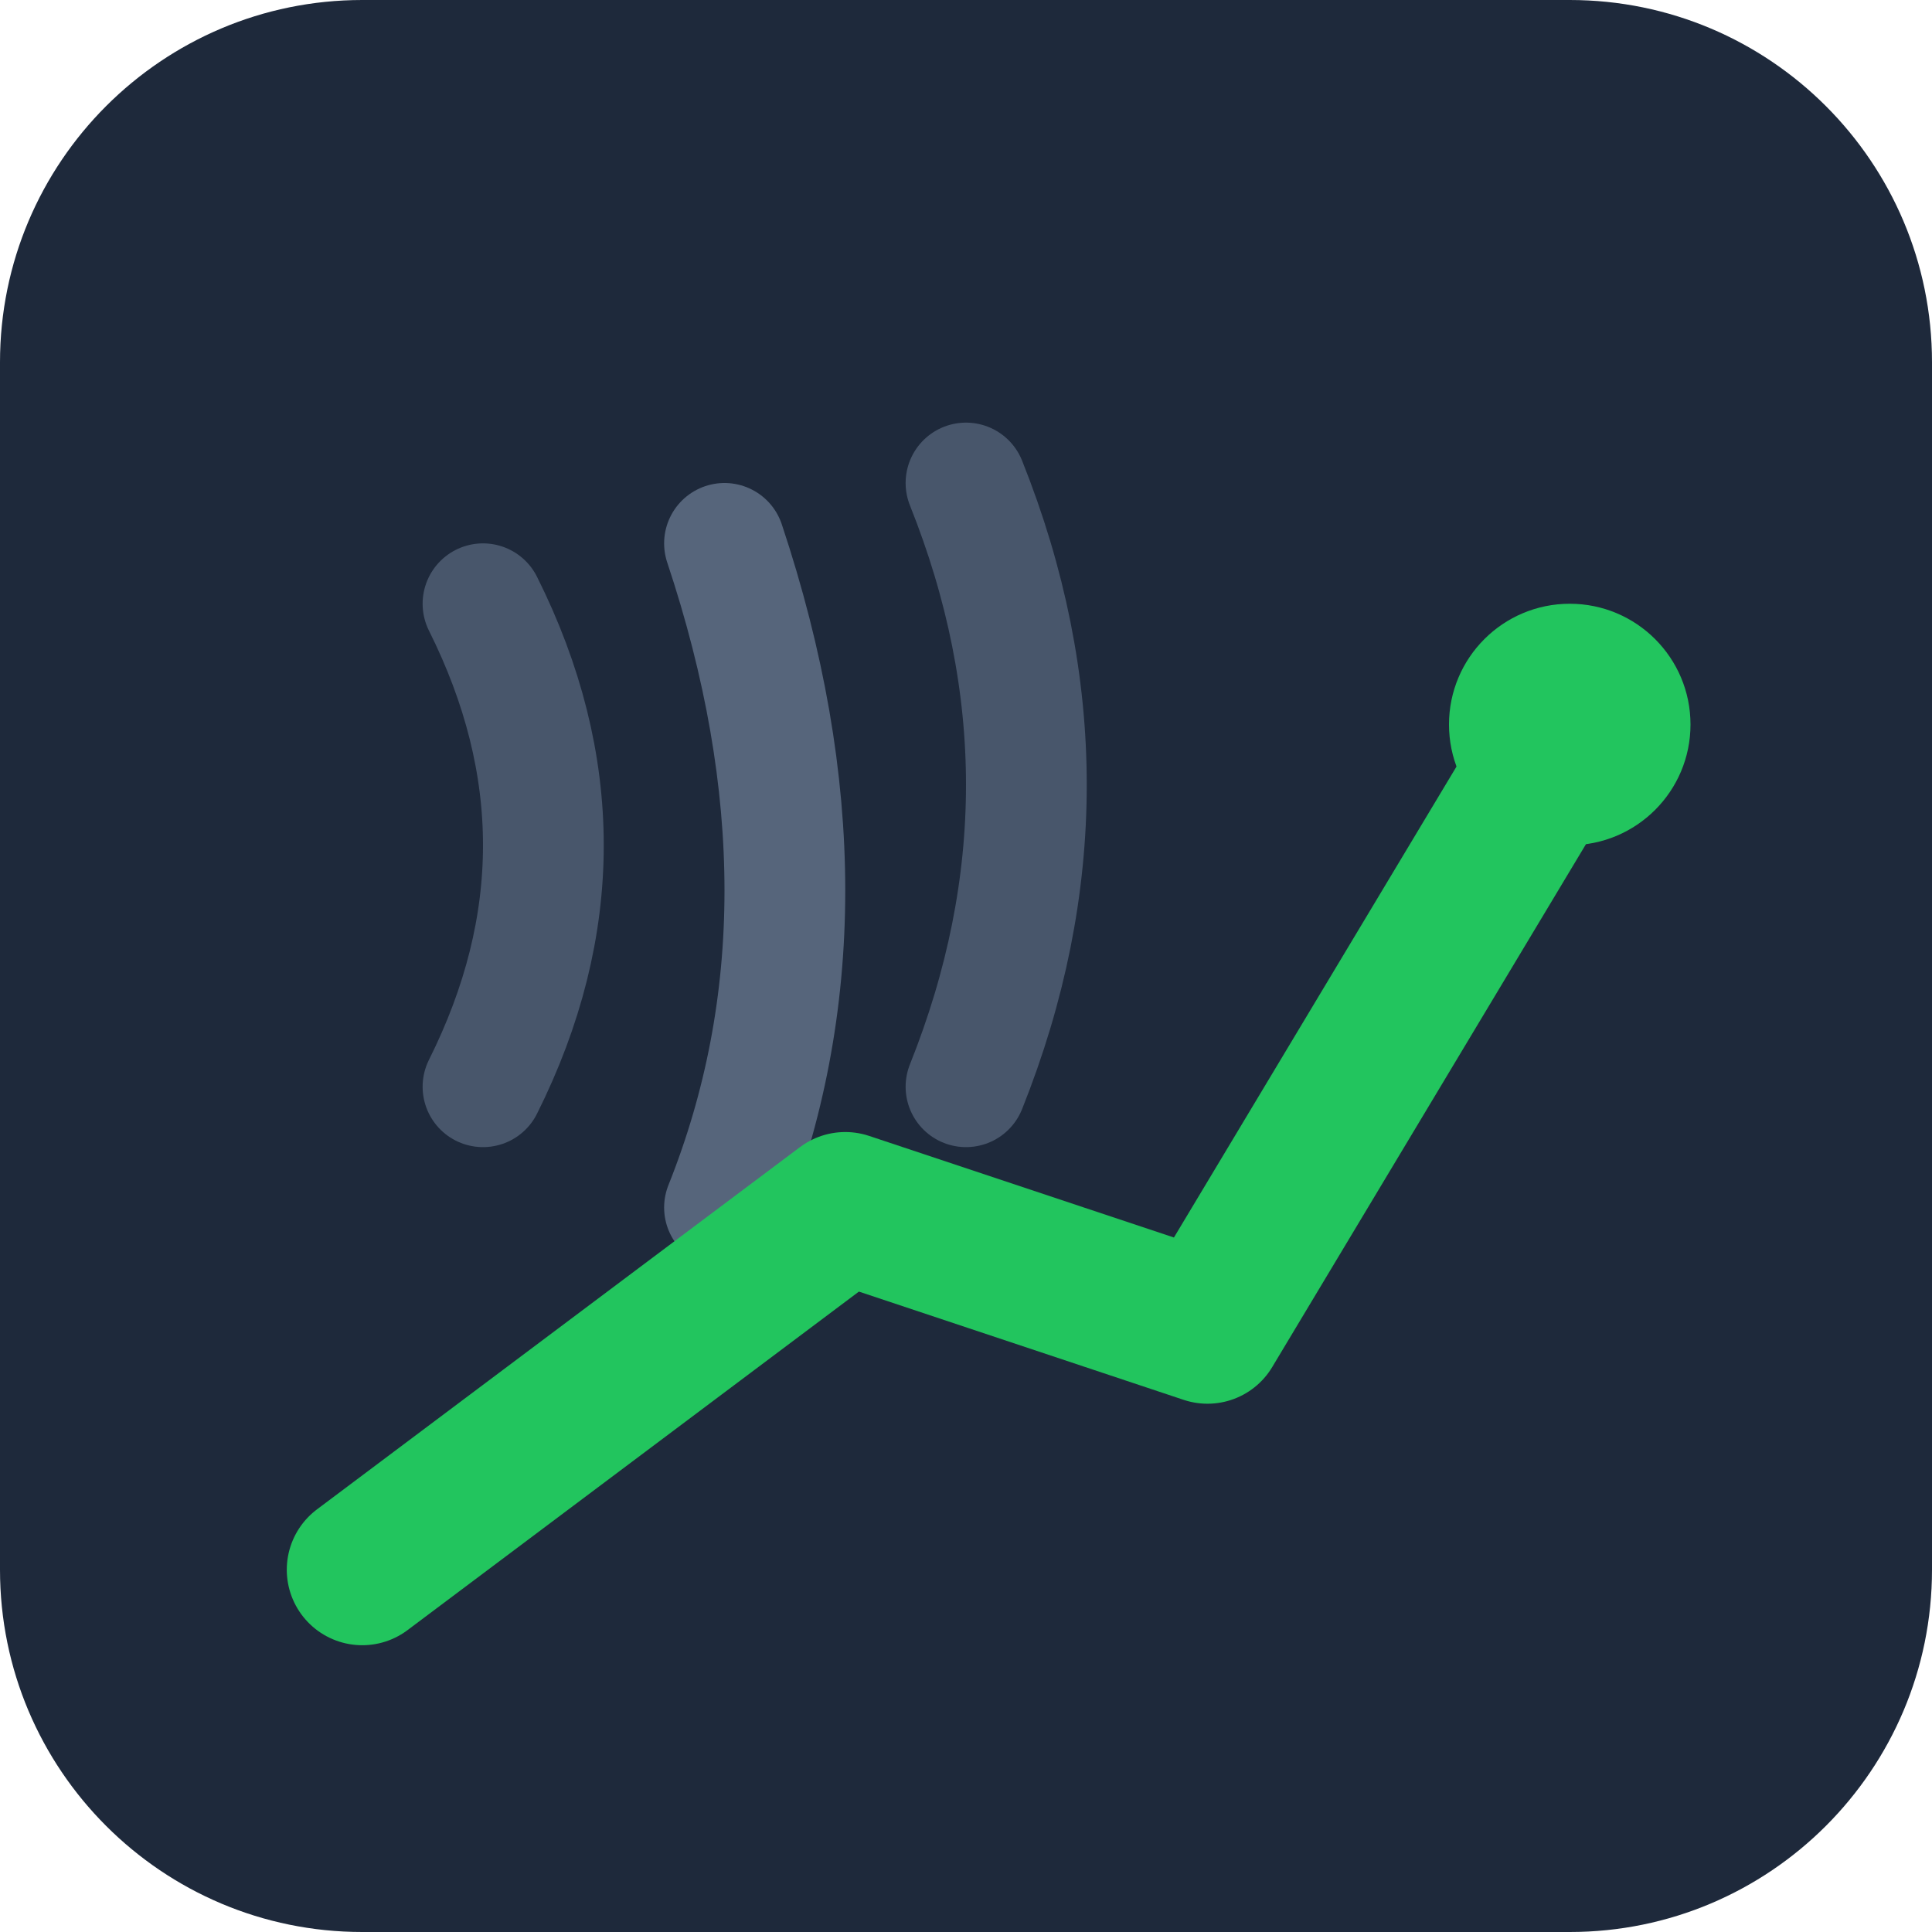
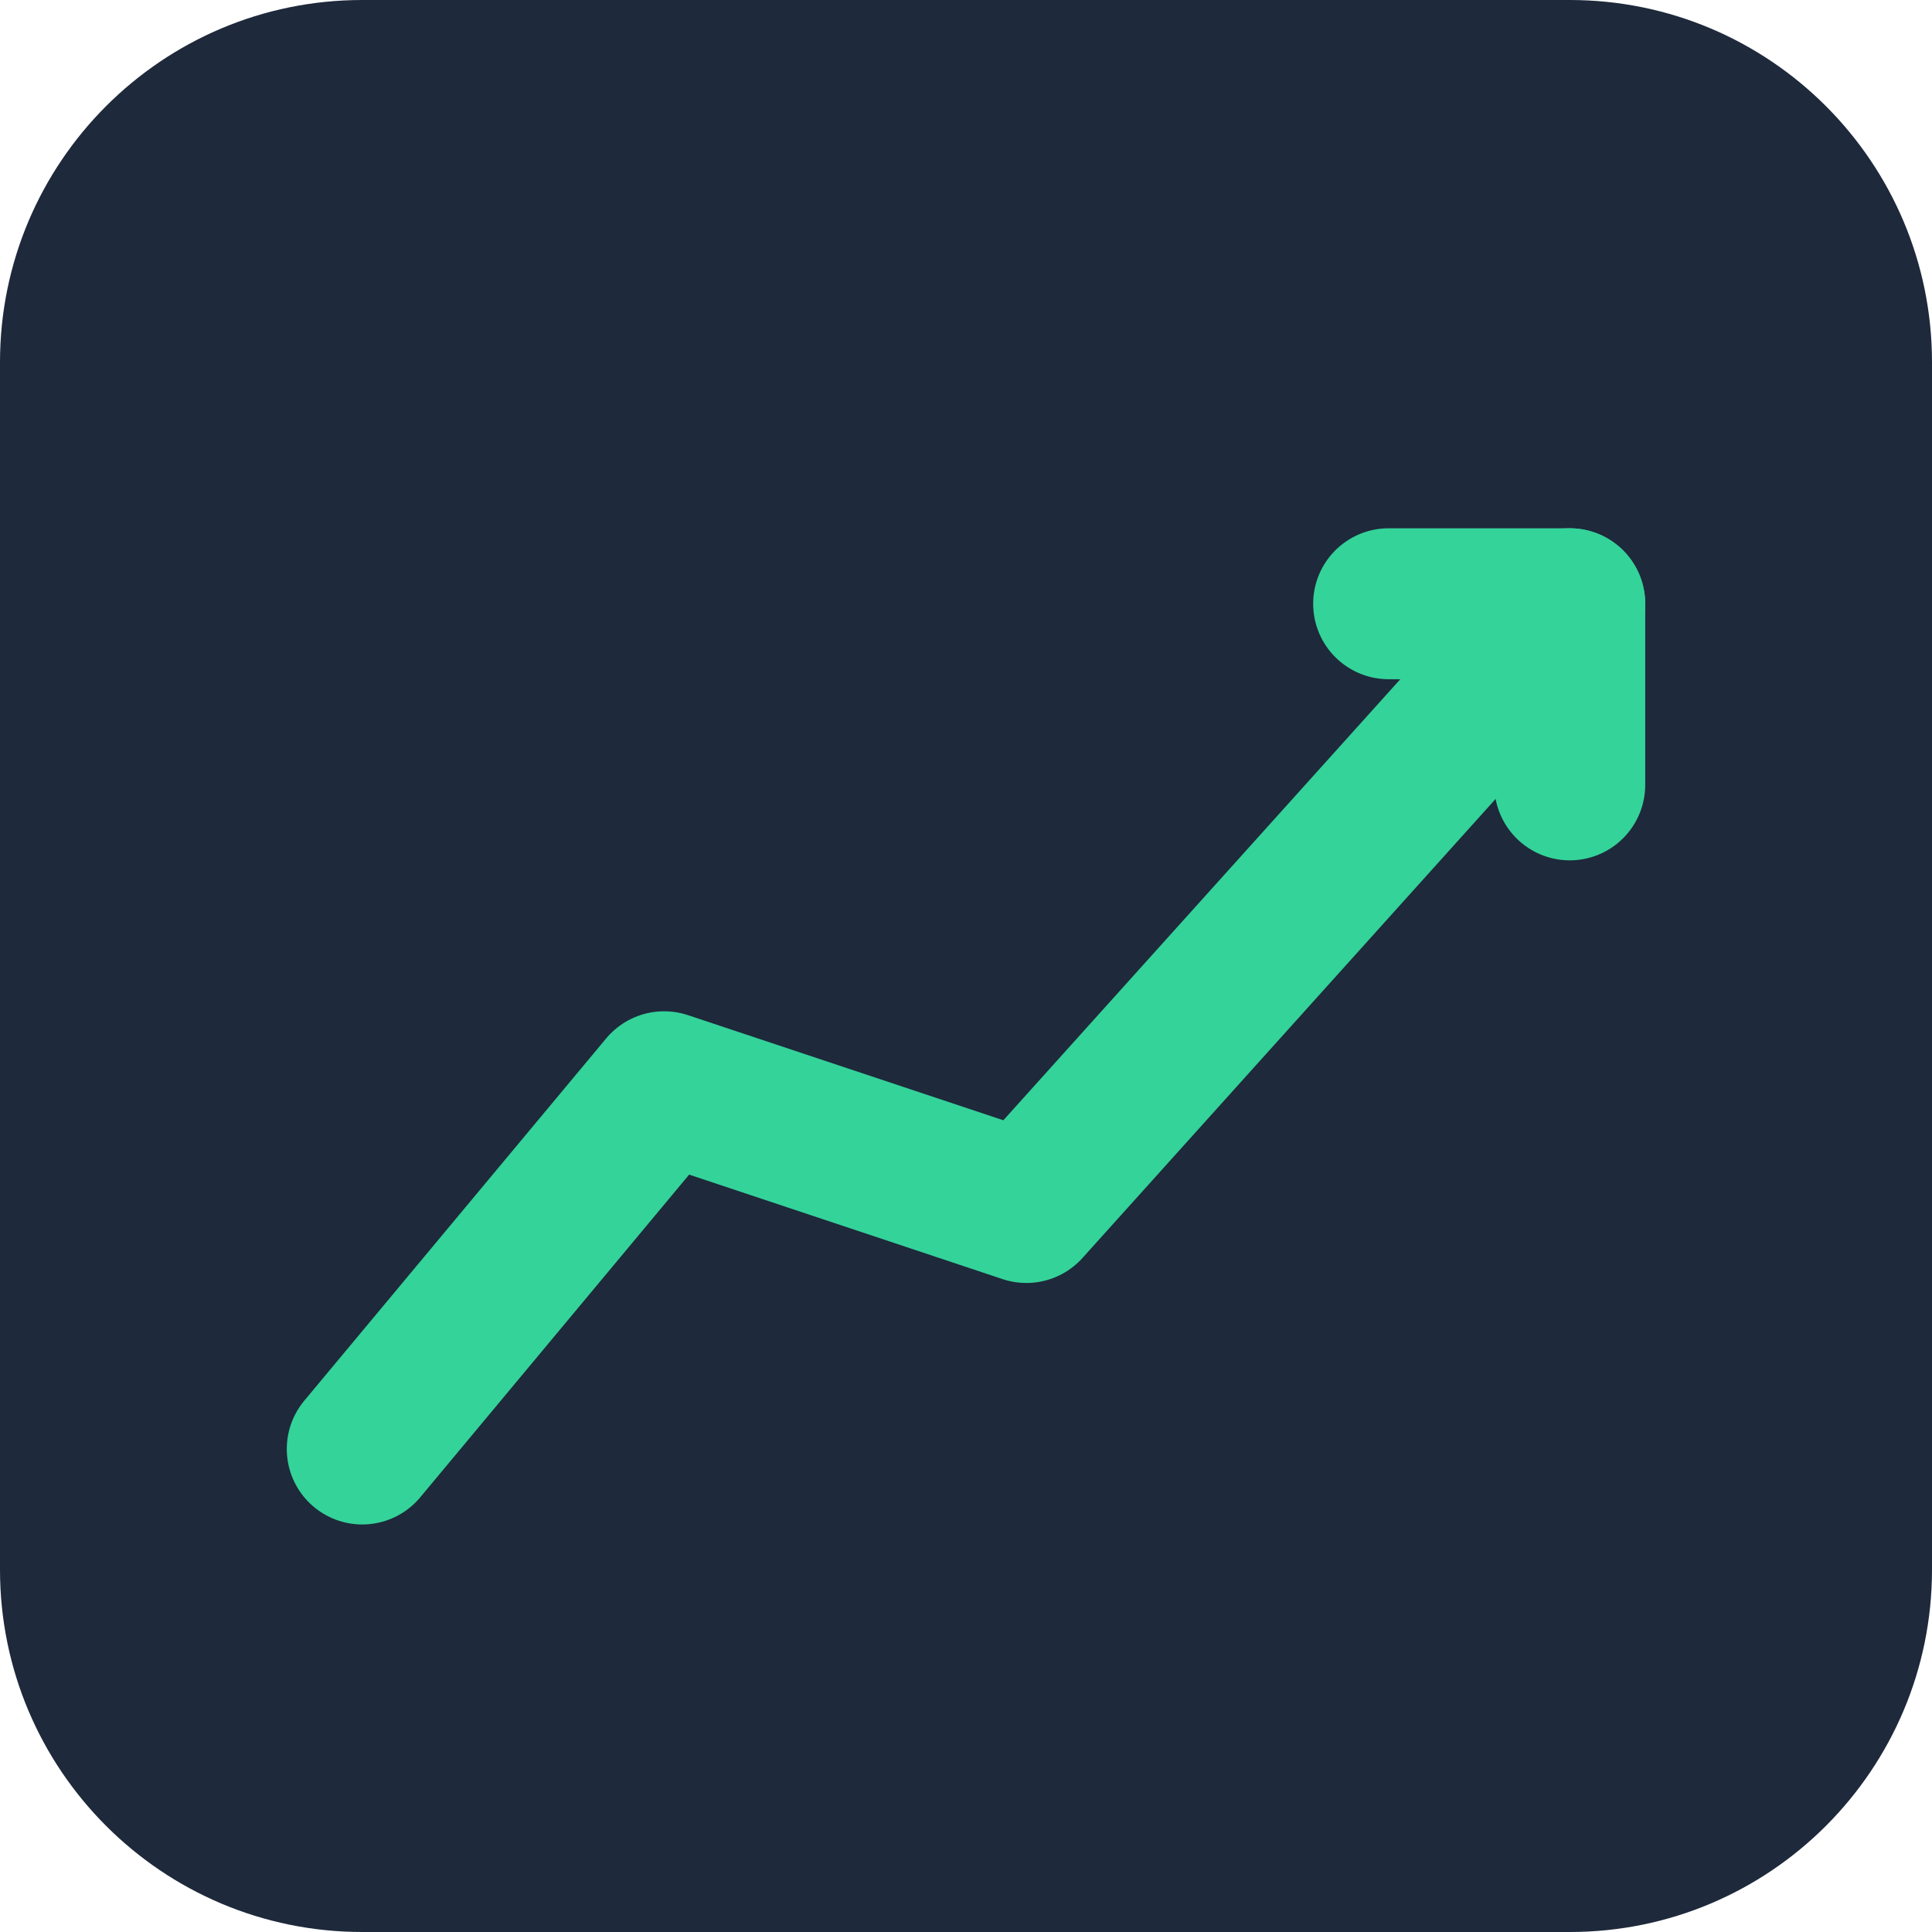
<svg xmlns="http://www.w3.org/2000/svg" viewBox="0 0 32 32">
  <rect width="32" height="32" rx="6" fill="#1e293b" />
-   <path d="M8 18 Q10 14 8 10" stroke="#64748b" stroke-width="2" stroke-linecap="round" fill="none" opacity="0.6" />
-   <path d="M12 20 Q14 15 12 9" stroke="#64748b" stroke-width="2" stroke-linecap="round" fill="none" opacity="0.8" />
-   <path d="M16 18 Q18 13 16 8" stroke="#64748b" stroke-width="2" stroke-linecap="round" fill="none" opacity="0.6" />
-   <path d="M6 26 L14 20 L20 22 L26 12" stroke="#22c55e" stroke-width="2.5" stroke-linecap="round" stroke-linejoin="round" fill="none" />
-   <circle cx="26" cy="12" r="2" fill="#22c55e" />
+   <path d="M6 24 L11 18 L17 20 L26 10" stroke="#34d399" stroke-width="2.5" stroke-linecap="round" stroke-linejoin="round" fill="none" />
+   <path d="M23 10 L26 10 L26 13" stroke="#34d399" stroke-width="2.5" stroke-linecap="round" stroke-linejoin="round" fill="none" />
</svg>
